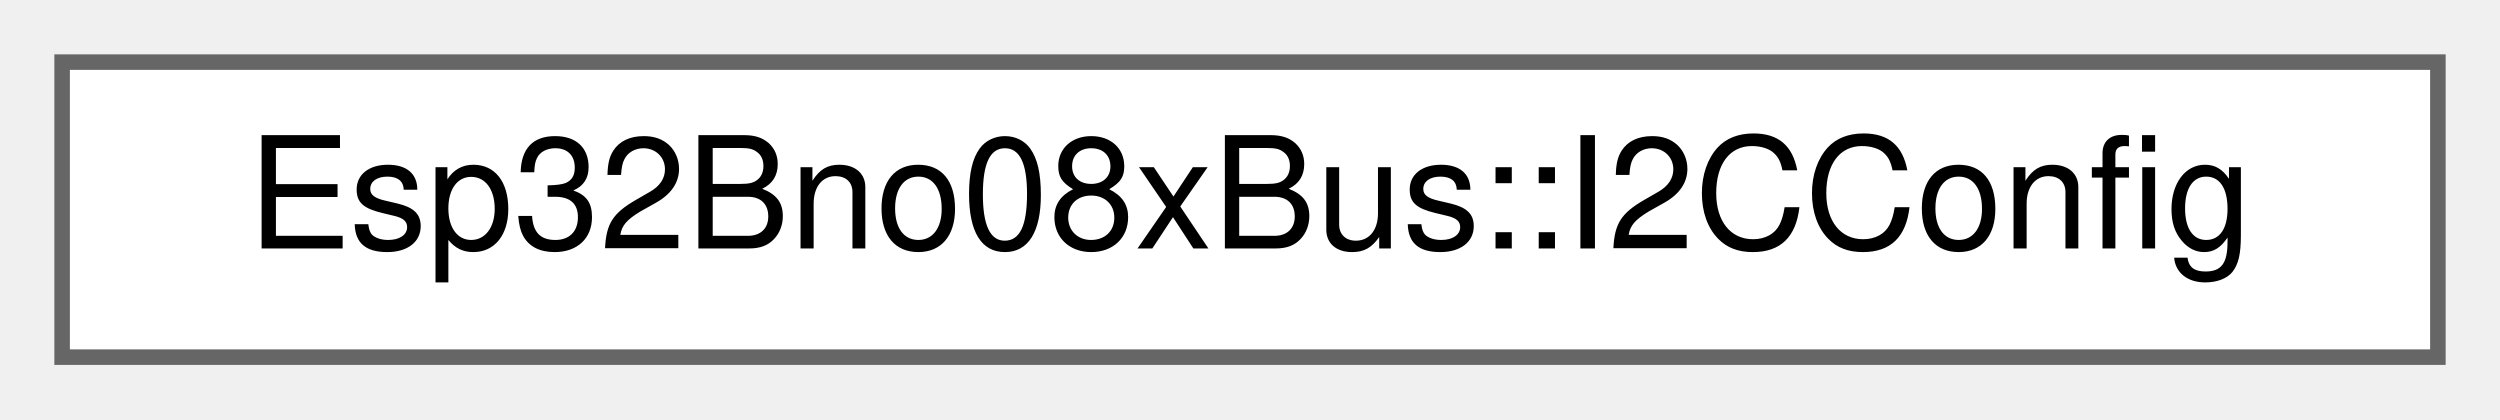
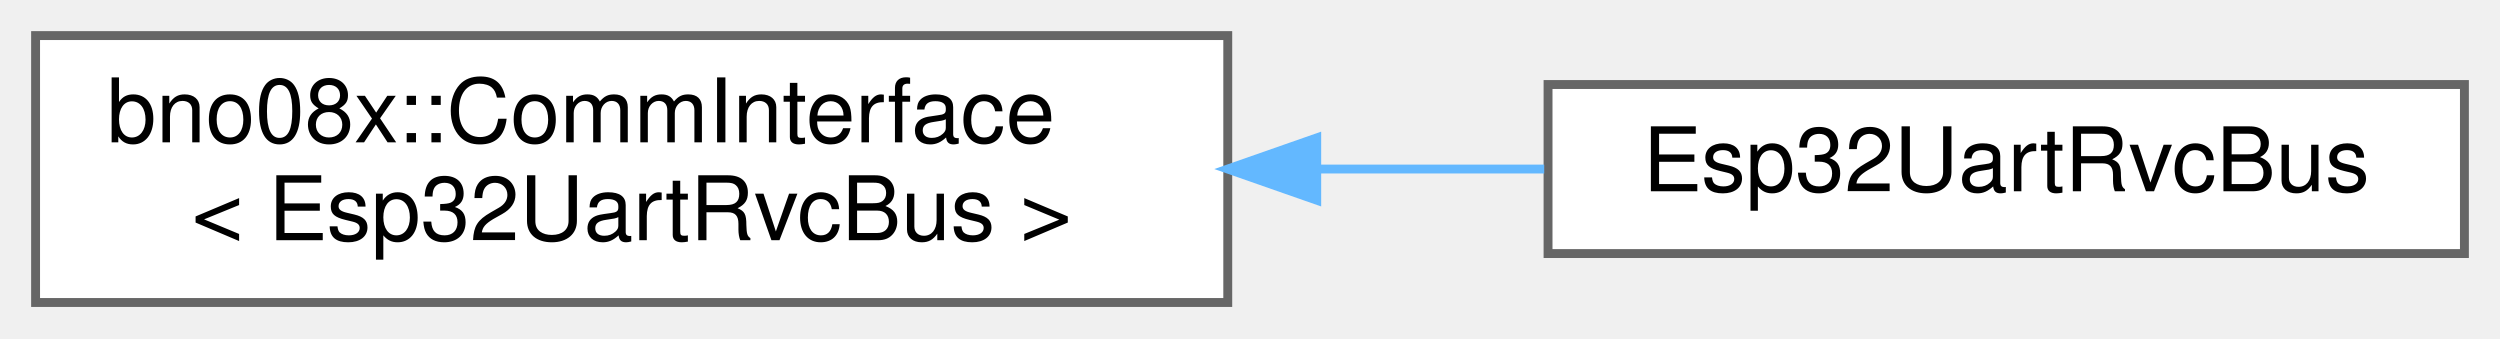
- <svg xmlns="http://www.w3.org/2000/svg" xmlns:xlink="http://www.w3.org/1999/xlink" width="161pt" height="27pt" viewBox="0.00 0.00 161.00 27.00">
-   <g id="graph0" class="graph" transform="scale(1 1) rotate(0) translate(4 23)">
+ <svg xmlns="http://www.w3.org/2000/svg" xmlns:xlink="http://www.w3.org/1999/xlink" width="281pt" height="38pt" viewBox="0.00 0.00 281.00 38.00">
+   <g id="graph0" class="graph" transform="scale(1 1) rotate(0) translate(4 34)">
    <g id="Node000000" class="node">
      <g id="a_Node000000">
-         <a xlink:href="structEsp32Bno08xBus_1_1I2CConfig.html" target="_top" xlink:title="I2C bus and device configuration structure.">
-           <polygon fill="white" stroke="#666666" points="153,-19 0,-19 0,0 153,0 153,-19" />
-           <text text-anchor="middle" x="76.5" y="-7" font-family="Helvetica,sans-Serif" font-size="10.00">Esp32Bno08xBus::I2CConfig</text>
+         <a xlink:href="classbno08x_1_1CommInterface.html" target="_top" xlink:title=" ">
+           <polygon fill="white" stroke="#666666" points="134,-30 0,-30 0,0 134,0 134,-30" />
+           <text text-anchor="start" x="8" y="-18" font-family="Helvetica,sans-Serif" font-size="10.00">bno08x::CommInterface</text>
+           <text text-anchor="middle" x="67" y="-7" font-family="Helvetica,sans-Serif" font-size="10.00">&lt; Esp32UartRvcBus &gt;</text>
+         </a>
+       </g>
+     </g>
+     <g id="Node000001" class="node">
+       <g id="a_Node000001">
+         <a xlink:href="classEsp32UartRvcBus.html" target="_top" xlink:title="ESP32 UART CommInterface for BNO08x RVC mode.">
+           <polygon fill="white" stroke="#666666" points="273,-24.5 170,-24.5 170,-5.5 273,-5.5 273,-24.5" />
+           <text text-anchor="middle" x="221.5" y="-12.5" font-family="Helvetica,sans-Serif" font-size="10.00">Esp32UartRvcBus</text>
+         </a>
+       </g>
+     </g>
+     <g id="edge2_Node000000_Node000001" class="edge">
+       <g id="a_edge2_Node000000_Node000001">
+         <a xlink:title=" ">
+           <path fill="none" stroke="#63b8ff" d="M144.11,-15C152.74,-15 161.38,-15 169.57,-15" />
+           <polygon fill="#63b8ff" stroke="#63b8ff" points="144,-11.5 134,-15 144,-18.5 144,-11.5" />
        </a>
      </g>
    </g>
  </g>
</svg>
